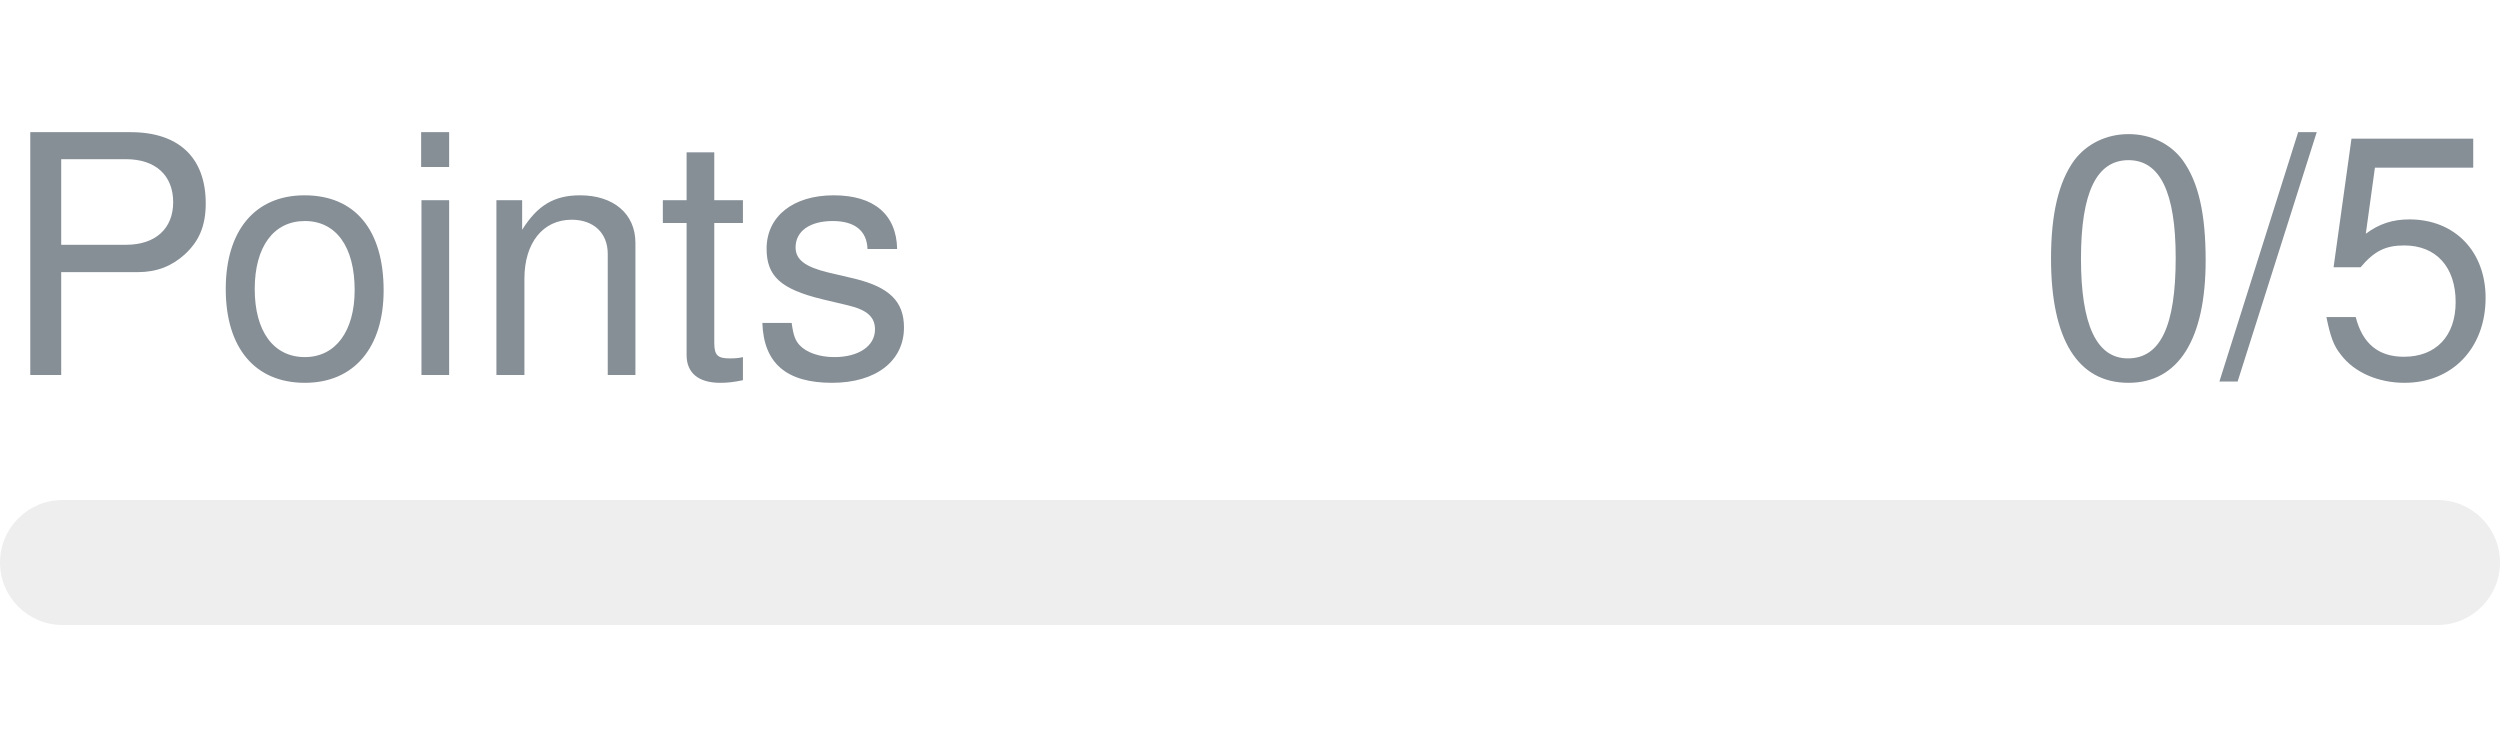
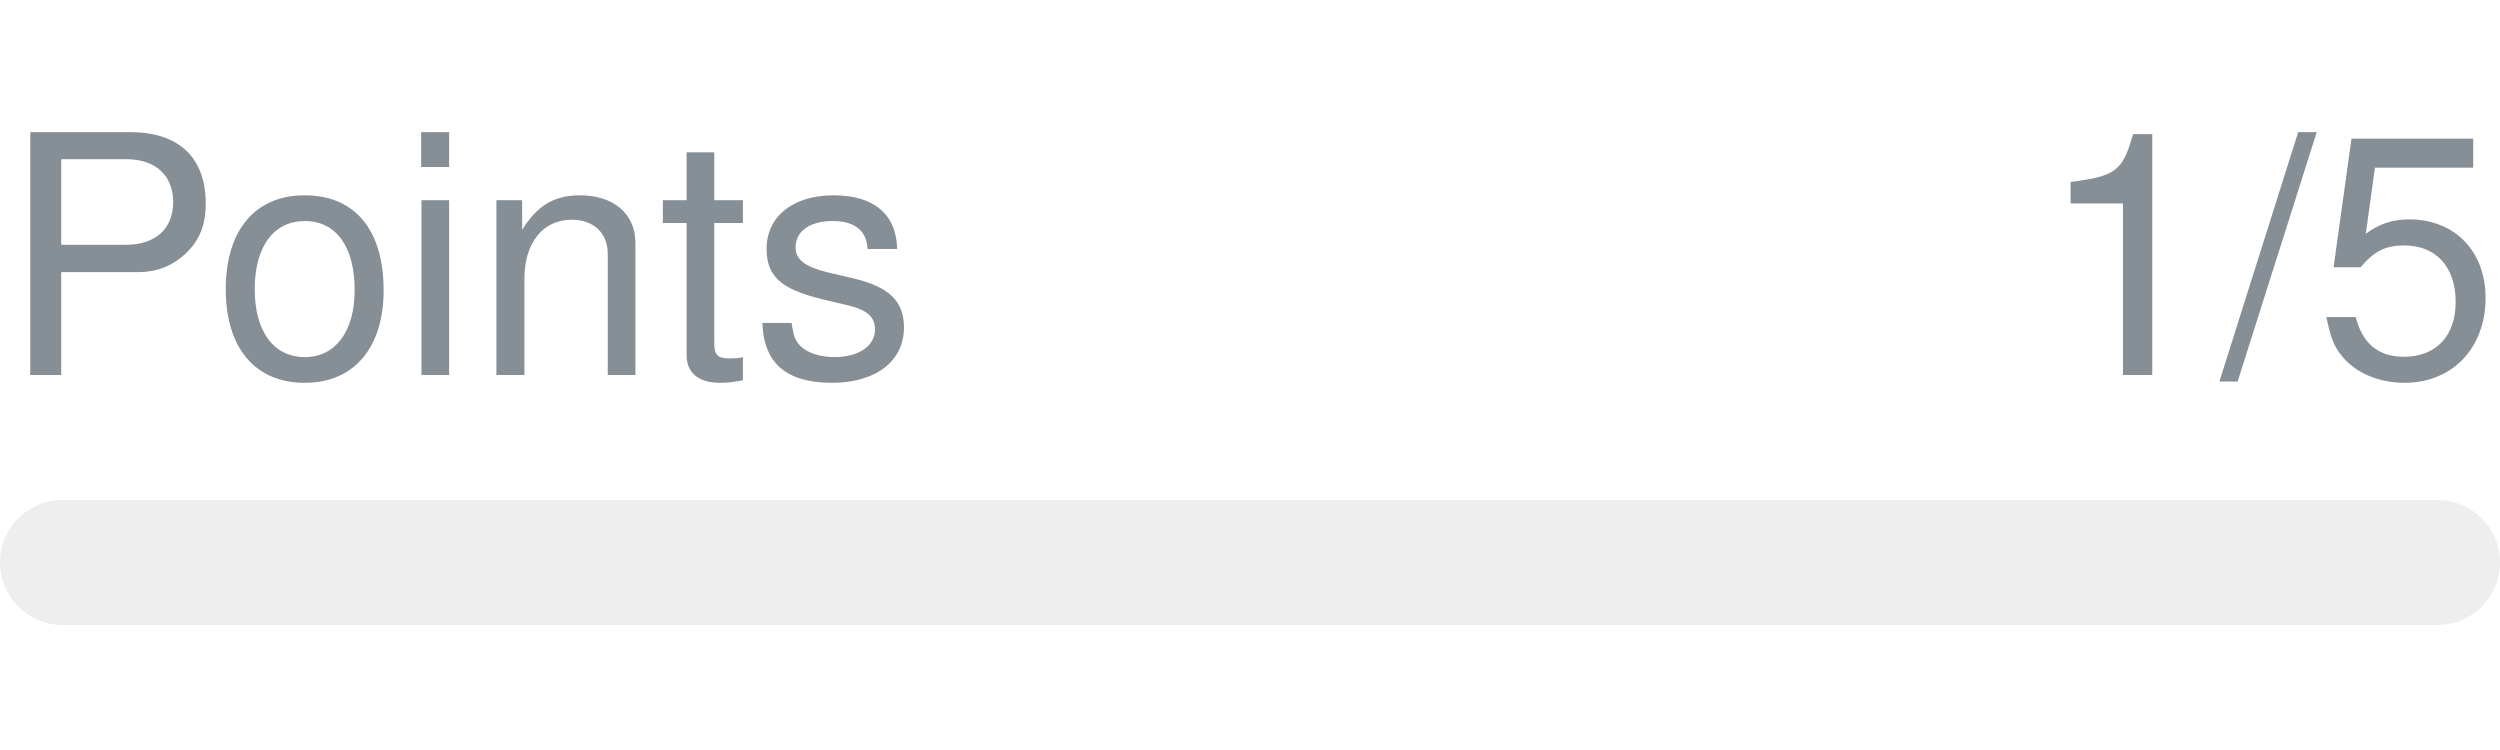
- <svg xmlns="http://www.w3.org/2000/svg" width="120px" height="36px" role="img" aria-label="Points: 0/5">
+ <svg xmlns="http://www.w3.org/2000/svg" width="120px" height="36px" role="img" aria-label="Points: 1/5">
  <svg y="6px" height="16px" font-size="16px" font-family="-apple-system, BlinkMacSystemFont, Segoe UI, Helvetica, Arial, sans-serif, Apple Color Emoji, Segoe UI Emoji" fill="#868E96">
    <text x="0" y="12">Points</text>
-     <text x="120" y="12" text-anchor="end">0/5</text>
+     <text x="120" y="12" text-anchor="end">1/5</text>
  </svg>
  <svg y="24" width="120px" height="6px">
    <rect rx="3" width="100%" height="100%" fill="#EEEEEE" />
    <rect rx="3" width="0%" height="100%" fill="#0170F0" transform="">
-       <animate attributeName="width" begin="0.5s" dur="600ms" from="0%" to="0%" repeatCount="1" fill="freeze" calcMode="spline" keyTimes="0; 1" keySplines="0.3, 0.61, 0.355, 1" />
+       <animate attributeName="width" begin="0.5s" dur="600ms" from="0%" to="20%" repeatCount="1" fill="freeze" calcMode="spline" keyTimes="0; 1" keySplines="0.3, 0.61, 0.355, 1" />
    </rect>
  </svg>
</svg>
